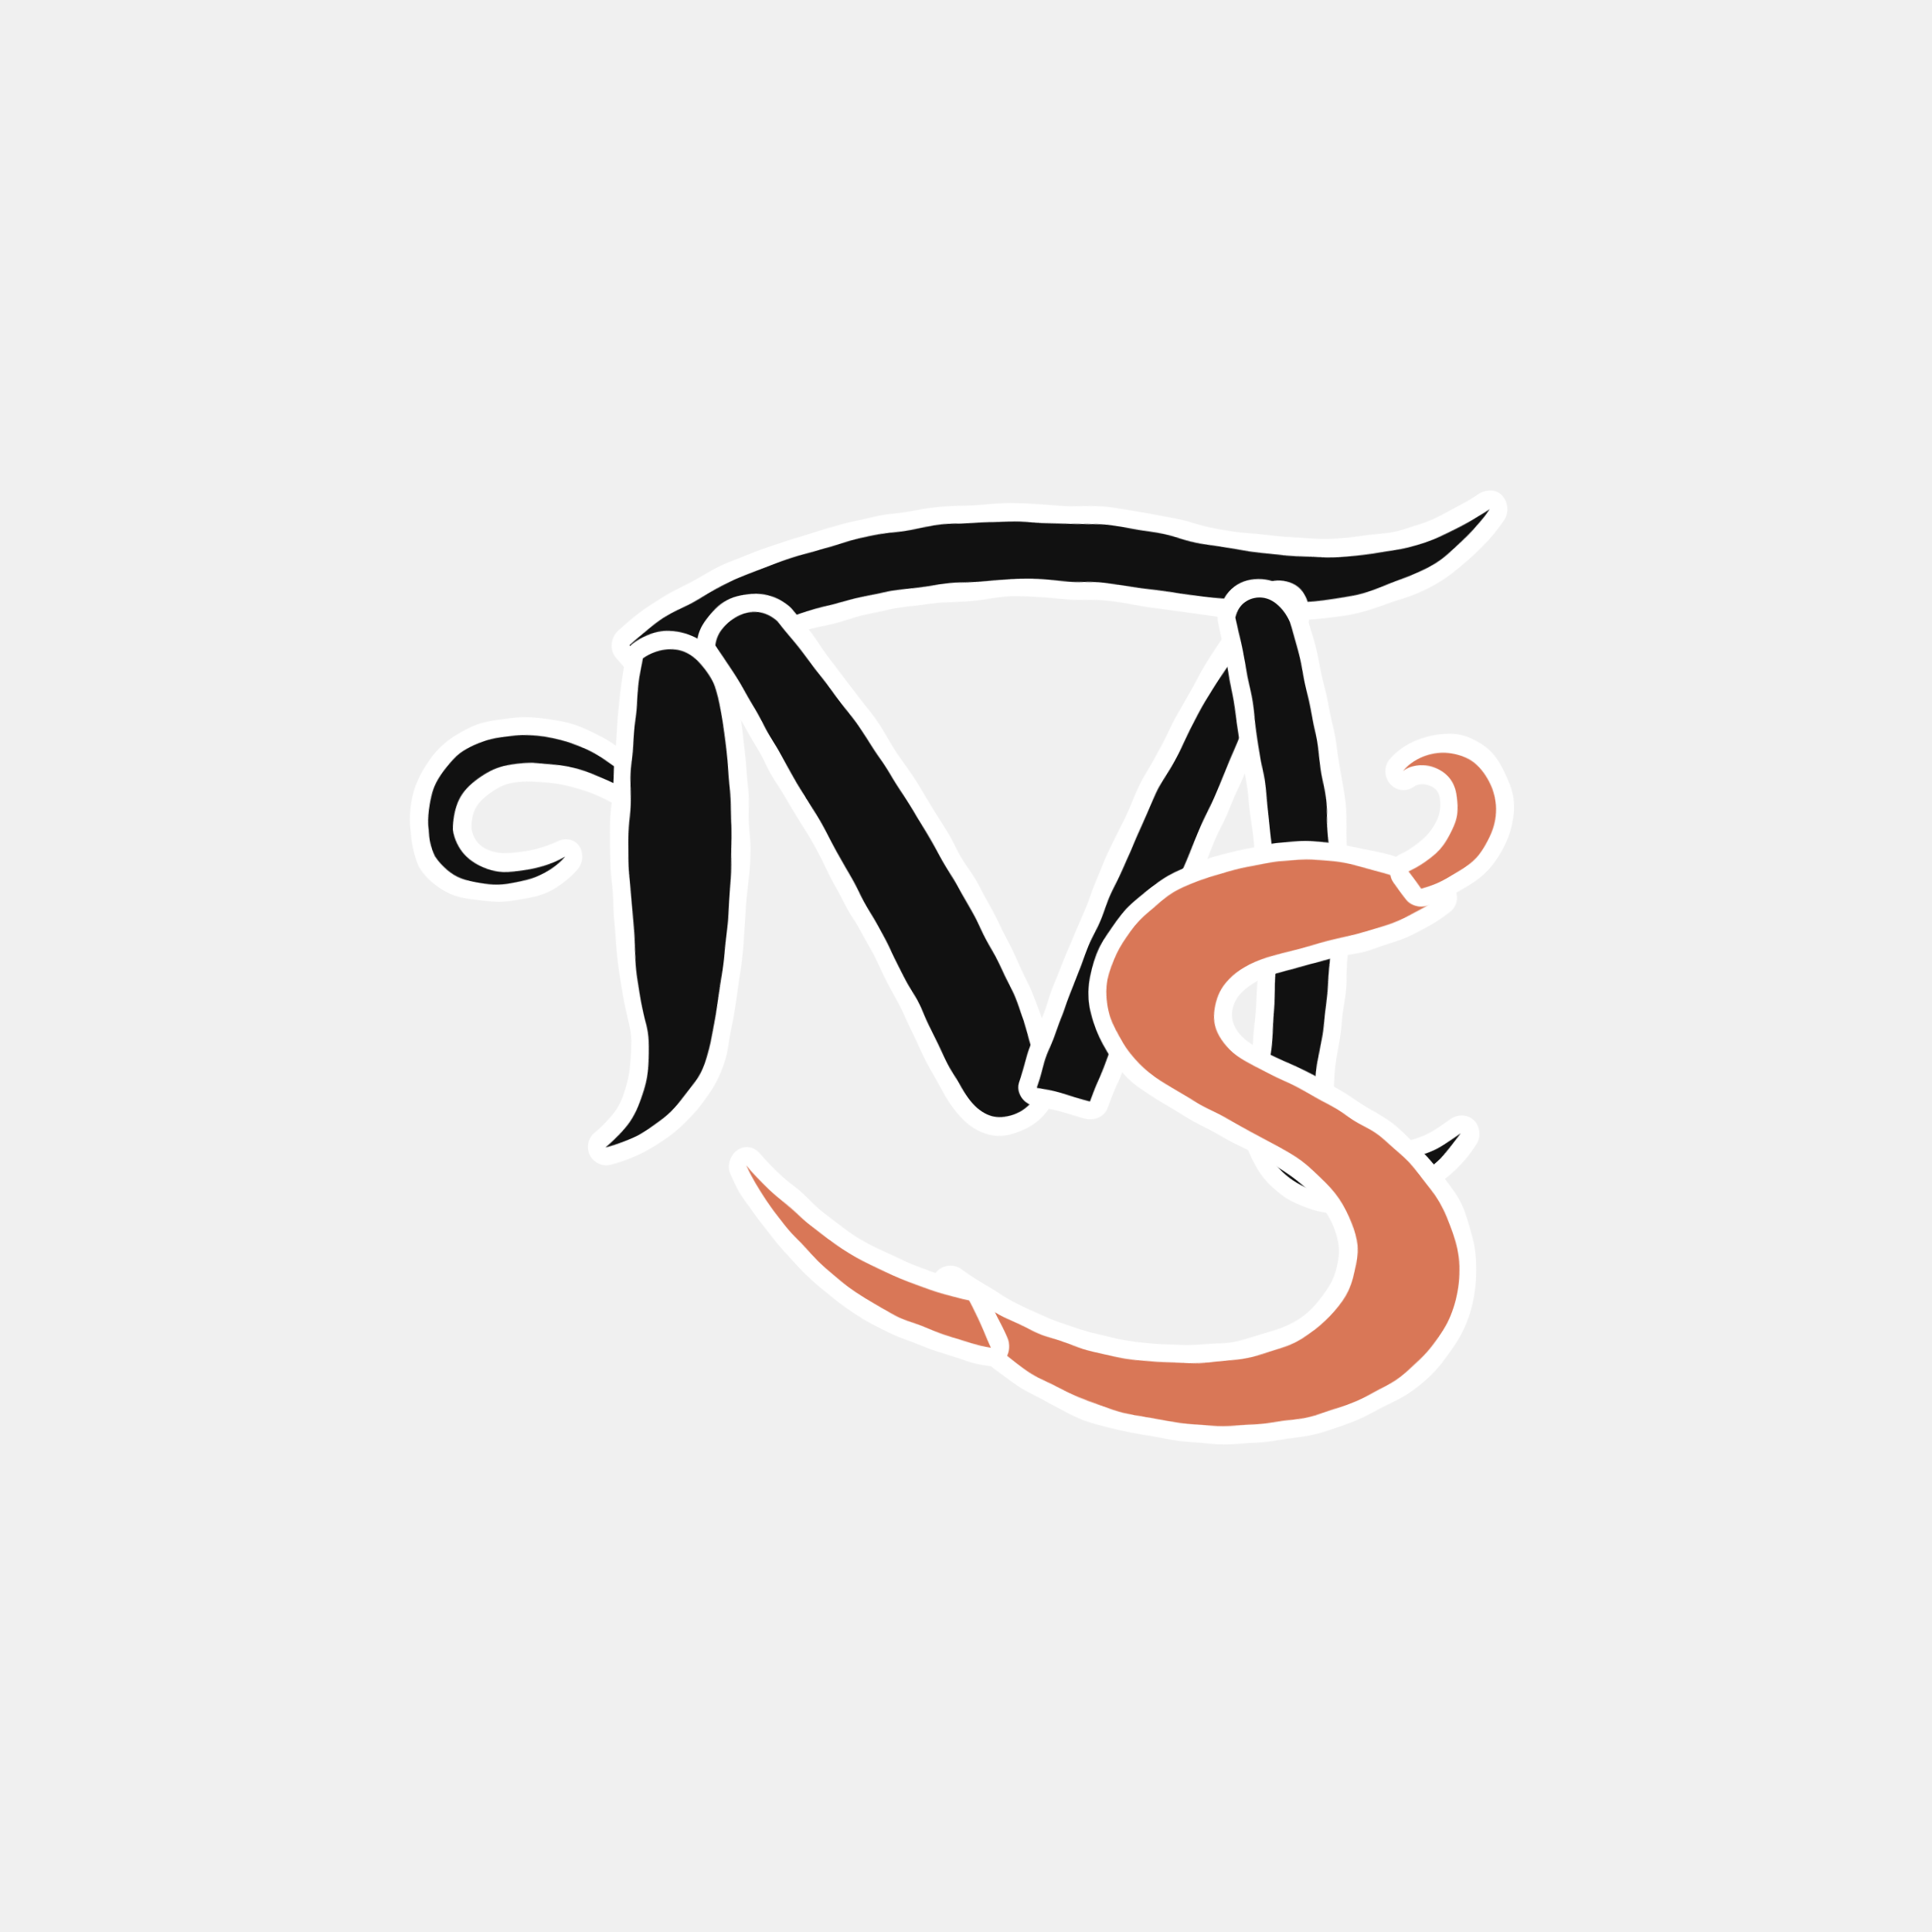
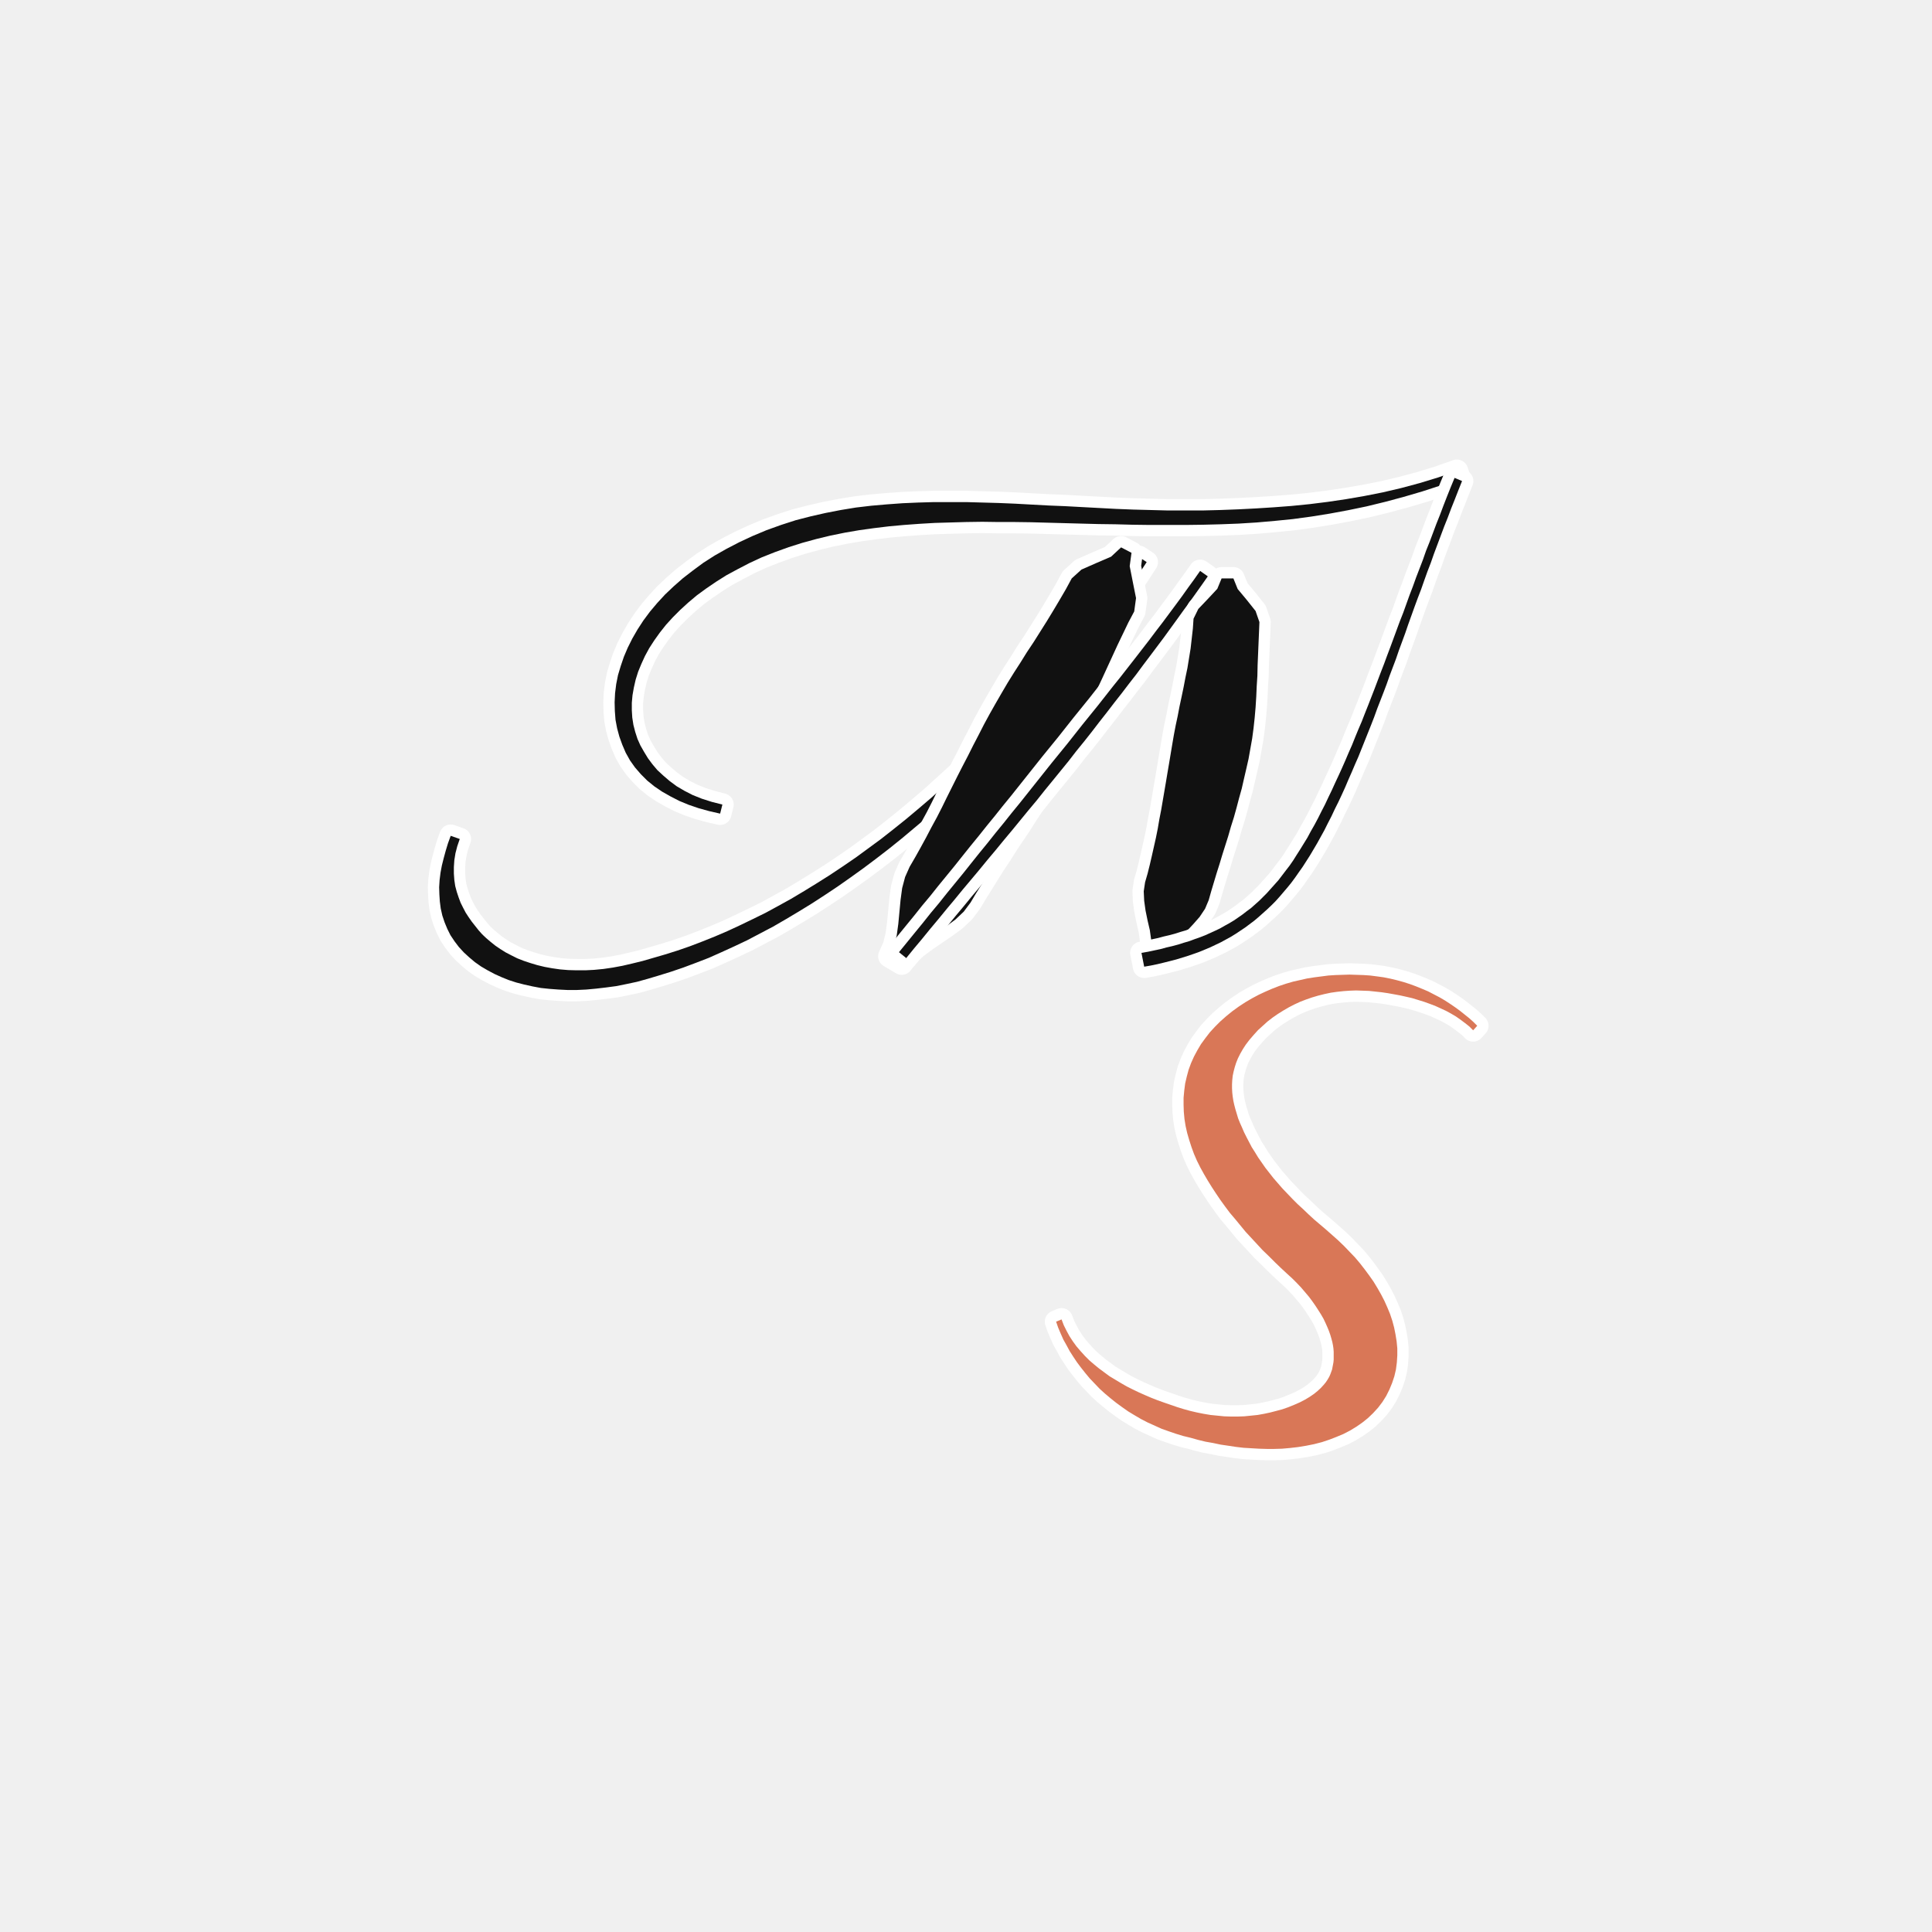
<svg xmlns="http://www.w3.org/2000/svg" viewBox="0 0 512 512" width="512" height="512">
-   <defs>
-     <filter id="encre" x="-5%" y="-5%" width="110%" height="110%">
-       <feTurbulence type="fractalNoise" baseFrequency="0.035" numOctaves="2" seed="5" result="bruit" />
-       <feDisplacementMap in="SourceGraphic" in2="bruit" scale="2.5" xChannelSelector="R" yChannelSelector="G" />
-     </filter>
-   </defs>
-   <g transform="translate(256 256) scale(0.6) translate(-261 -292)">
-     <g filter="url(#encre)" fill="#111111" stroke="#FFFFFF" stroke-width="16" stroke-linejoin="round" paint-order="stroke">
-       <path d="M 24 232 C 22 206 40 190 64 190 C 104 190 140 226 150 270 C 144 232 112 204 70 202 C 48 202 34 214 34 232 C 36 250 58 256 84 244 C 70 258 38 262 26 244 C 24 240 24 236 24 232 Z" />
-       <path d="M 112 150 C 176 100 270 84 360 104 C 420 118 462 112 492 90 C 470 124 424 138 360 128 C 276 112 186 124 128 168 Z" />
-       <path d="M 118 156 C 112 200 108 262 120 318 C 124 338 118 358 102 372 C 124 366 142 352 148 326 C 160 268 160 206 150 170 C 146 154 130 148 118 156 Z" />
-       <path d="M 150 150 C 188 210 226 280 258 344 C 266 362 284 364 294 346 C 292 322 276 290 258 258 C 232 212 202 168 178 140 C 166 130 152 138 150 150 Z" />
-       <path d="M 292 346 C 314 280 346 204 392 134 C 398 126 408 130 404 140 C 372 214 340 286 316 352 Z" />
-       <path d="M 380 138 C 396 214 404 292 392 350 C 388 374 400 392 428 394 C 450 394 468 384 480 366 C 462 380 440 382 424 374 C 414 366 414 348 418 322 C 428 256 420 192 404 140 C 398 126 384 126 380 138 Z" />
+   <g transform="translate(256 256) scale(0.6) translate(-244 -288)">
+     <g fill="#111111" stroke="#FFFFFF" stroke-width="10" stroke-linejoin="round" paint-order="stroke">
+       <path d="M 136.4 216.7 L 131.7 215.5 L 127.3 214.1 L 123.3 212.5 L 119.6 210.6 L 116.2 208.6 L 113.1 206.3 L 110.3 203.9 L 107.7 201.5 L 105.5 198.9 L 103.5 196.2 L 101.8 193.4 L 100.2 190.6 L 98.9 187.7 L 97.9 184.6 L 97.1 181.5 L 96.6 178.3 L 96.4 175.1 L 96.4 171.7 L 96.7 168.4 L 97.3 165.0 L 98.1 161.5 L 99.2 158.0 L 100.6 154.6 L 102.2 151.1 L 104.1 147.6 L 106.3 144.2 L 108.8 140.7 L 111.5 137.3 L 114.5 134.0 L 117.8 130.7 L 121.3 127.5 L 125.1 124.3 L 129.2 121.3 L 133.6 118.3 L 138.2 115.4 L 143.2 112.7 L 148.4 110.0 L 153.8 107.5 L 159.6 105.2 L 165.7 103.0 L 171.7 101.1 L 177.9 99.4 L 184.1 97.9 L 190.5 96.6 L 196.9 95.5 L 203.4 94.6 L 210.0 93.8 L 216.6 93.2 L 223.4 92.7 L 230.2 92.3 L 237.1 92.1 L 244.1 91.9 L 251.2 91.8 L 258.3 91.9 L 265.5 91.9 L 272.8 92.0 L 280.1 92.2 L 287.5 92.4 L 294.9 92.6 L 302.5 92.8 L 310.0 92.9 L 317.6 93.1 L 325.3 93.2 L 333.1 93.2 L 340.8 93.2 L 348.7 93.1 L 356.5 92.9 L 364.4 92.6 L 372.4 92.1 L 380.4 91.4 L 388.4 90.6 L 396.5 89.5 L 404.6 88.2 L 412.7 86.7 L 420.9 85.0 L 429.1 83.0 L 437.3 80.8 L 445.5 78.4 L 453.8 75.7 L 462.0 72.8 L 460.8 69.3 L 452.6 72.2 L 444.4 74.7 L 436.2 76.9 L 428.1 78.8 L 420.0 80.4 L 411.9 81.8 L 403.8 83.0 L 395.8 84.0 L 387.8 84.8 L 379.9 85.4 L 372.0 85.9 L 364.2 86.3 L 356.3 86.6 L 348.6 86.8 L 340.8 86.8 L 333.1 86.8 L 325.4 86.6 L 317.8 86.4 L 310.2 86.1 L 302.7 85.7 L 295.2 85.3 L 287.8 84.9 L 280.4 84.6 L 273.0 84.2 L 265.7 83.8 L 258.5 83.5 L 251.3 83.3 L 244.1 83.1 L 237.0 83.1 L 229.9 83.1 L 222.9 83.3 L 216.0 83.6 L 209.1 84.1 L 202.2 84.7 L 195.4 85.5 L 188.7 86.6 L 182.0 87.9 L 175.4 89.4 L 168.8 91.1 L 162.3 93.2 L 155.9 95.5 L 149.7 98.1 L 143.9 100.8 L 138.3 103.7 L 133.0 106.7 L 128.0 109.9 L 123.4 113.3 L 119.0 116.7 L 114.9 120.3 L 111.1 123.9 L 107.6 127.7 L 104.4 131.5 L 101.5 135.4 L 98.9 139.4 L 96.6 143.4 L 94.6 147.4 L 92.9 151.4 L 91.5 155.5 L 90.3 159.5 L 89.5 163.5 L 89.0 167.5 L 88.8 171.5 L 88.9 175.4 L 89.2 179.3 L 89.9 183.0 L 90.9 186.7 L 92.2 190.3 L 93.7 193.8 L 95.6 197.2 L 97.8 200.3 L 100.4 203.3 L 103.2 206.1 L 106.4 208.7 L 109.8 211.0 L 113.5 213.1 L 117.4 215.1 L 121.5 216.8 L 125.9 218.3 L 130.6 219.6 L 135.4 220.7 Z" />
+       <path d="M 16.4 230.5 L 15.2 233.8 L 14.2 237.1 L 13.3 240.4 L 12.5 243.6 L 11.9 246.8 L 11.5 250.0 L 11.3 253.2 L 11.4 256.4 L 11.6 259.5 L 12.0 262.6 L 12.7 265.7 L 13.7 268.7 L 14.9 271.6 L 16.3 274.4 L 18.1 277.1 L 20.0 279.6 L 22.2 282.0 L 24.6 284.2 L 27.1 286.3 L 29.8 288.2 L 32.7 289.9 L 35.7 291.5 L 38.8 292.9 L 42.0 294.2 L 45.4 295.3 L 48.9 296.2 L 52.5 297.0 L 56.2 297.7 L 60.0 298.1 L 64.0 298.4 L 68.0 298.6 L 72.1 298.6 L 76.3 298.4 L 80.6 298.0 L 84.9 297.5 L 89.4 296.9 L 93.9 296.0 L 98.6 295.0 L 103.3 293.7 L 108.0 292.3 L 113.5 290.6 L 119.1 288.7 L 124.7 286.6 L 130.4 284.4 L 136.0 281.9 L 141.7 279.3 L 147.4 276.6 L 153.1 273.6 L 158.8 270.6 L 164.5 267.3 L 170.2 263.9 L 175.9 260.4 L 181.6 256.7 L 187.3 252.9 L 193.0 248.9 L 198.7 244.8 L 204.3 240.6 L 210.0 236.2 L 215.6 231.7 L 221.2 227.0 L 226.8 222.3 L 232.4 217.4 L 237.9 212.4 L 243.4 207.3 L 248.9 202.0 L 254.3 196.6 L 259.7 191.1 L 265.0 185.5 L 270.3 179.8 L 275.5 173.9 L 280.6 167.9 L 285.7 161.8 L 290.7 155.6 L 295.7 149.4 L 300.5 143.0 L 305.4 136.5 L 310.1 129.9 L 314.7 123.2 L 319.3 116.5 L 323.8 109.6 L 320.3 107.3 L 315.9 114.1 L 311.3 120.8 L 306.6 127.4 L 301.9 133.9 L 297.0 140.3 L 292.1 146.6 L 287.2 152.8 L 282.1 158.8 L 277.0 164.8 L 271.8 170.7 L 266.6 176.4 L 261.4 182.0 L 256.0 187.6 L 250.7 193.0 L 245.3 198.3 L 239.9 203.5 L 234.4 208.5 L 228.9 213.5 L 223.4 218.2 L 217.8 222.9 L 212.2 227.4 L 206.6 231.8 L 200.9 236.0 L 195.3 240.1 L 189.6 244.0 L 183.9 247.8 L 178.2 251.4 L 172.5 254.9 L 166.8 258.3 L 161.2 261.4 L 155.5 264.5 L 149.8 267.3 L 144.2 270.0 L 138.6 272.6 L 133.0 275.0 L 127.5 277.2 L 122.0 279.3 L 116.5 281.2 L 111.1 282.9 L 105.6 284.5 L 101.1 285.8 L 96.6 286.9 L 92.3 287.9 L 88.0 288.7 L 83.9 289.3 L 79.8 289.7 L 75.9 289.9 L 72.0 289.9 L 68.3 289.8 L 64.7 289.5 L 61.2 289.0 L 57.9 288.4 L 54.6 287.6 L 51.6 286.7 L 48.6 285.7 L 45.8 284.6 L 43.2 283.3 L 40.7 282.0 L 38.3 280.5 L 36.1 279.0 L 34.1 277.4 L 32.1 275.7 L 30.3 274.0 L 28.7 272.2 L 27.2 270.3 L 25.7 268.4 L 24.3 266.4 L 23.0 264.4 L 21.9 262.3 L 20.8 260.1 L 19.9 257.7 L 19.1 255.3 L 18.4 252.7 L 18.0 250.0 L 17.8 247.2 L 17.8 244.3 L 18.0 241.3 L 18.5 238.2 L 19.3 235.1 L 20.4 231.9 Z" />
+       <path d="M 312.5 103.1 L 308.1 107.2 L 301.6 110.0 L 295.0 112.9 L 290.7 116.8 L 288.1 121.6 L 285.3 126.4 L 282.5 131.1 L 279.7 135.7 L 276.8 140.3 L 273.9 144.9 L 270.9 149.4 L 268.1 153.9 L 265.2 158.4 L 262.4 162.9 L 259.7 167.5 L 257.1 172.0 L 254.5 176.6 L 252.0 181.2 L 249.6 185.9 L 247.2 190.5 L 244.9 195.1 L 242.5 199.7 L 240.2 204.2 L 237.9 208.8 L 235.6 213.4 L 233.4 217.9 L 231.1 222.4 L 228.7 226.8 L 226.4 231.2 L 224.0 235.6 L 221.6 239.9 L 219.1 244.2 L 217.1 248.7 L 215.8 253.6 L 215.1 258.8 L 214.6 264.1 L 214.1 269.4 L 213.4 274.5 L 212.2 279.3 L 210.2 283.7 L 215.6 286.9 L 218.4 283.1 L 222.1 279.7 L 226.3 276.6 L 230.7 273.6 L 235.1 270.6 L 239.3 267.5 L 243.0 264.0 L 246.0 260.0 L 248.5 255.8 L 251.2 251.5 L 253.8 247.3 L 256.5 243.0 L 259.3 238.8 L 262.0 234.5 L 264.8 230.3 L 267.7 226.0 L 270.5 221.6 L 273.3 217.3 L 276.1 212.9 L 278.9 208.5 L 281.7 204.0 L 284.4 199.5 L 287.1 195.0 L 289.7 190.3 L 292.3 185.7 L 294.7 180.9 L 297.1 176.1 L 299.4 171.2 L 301.7 166.2 L 304.0 161.3 L 306.3 156.3 L 308.6 151.3 L 310.9 146.3 L 313.3 141.3 L 315.7 136.3 L 318.3 131.4 L 319.1 125.5 L 317.7 118.5 L 316.3 111.4 L 317.1 105.5 Z" />
+       <path d="M 217.6 284.5 L 221.1 280.2 L 224.7 275.9 L 228.2 271.6 L 231.8 267.3 L 235.4 262.9 L 239.0 258.6 L 242.6 254.2 L 246.3 249.8 L 249.9 245.5 L 253.5 241.1 L 257.2 236.7 L 260.8 232.3 L 264.4 228.0 L 268.0 223.6 L 271.6 219.2 L 275.2 214.9 L 278.7 210.5 L 282.3 206.1 L 285.8 201.8 L 289.3 197.5 L 292.7 193.1 L 296.2 188.8 L 299.6 184.5 L 302.9 180.2 L 306.2 176.0 L 309.5 171.7 L 312.8 167.5 L 316.0 163.3 L 319.2 159.2 L 322.3 155.0 L 325.4 150.9 L 328.4 146.9 L 331.4 142.9 L 334.3 138.9 L 337.2 134.9 L 340.0 131.0 L 342.8 127.2 L 345.5 123.4 L 348.2 119.6 L 350.8 115.9 L 347.4 113.5 L 344.8 117.2 L 342.1 120.9 L 339.4 124.7 L 336.6 128.5 L 333.7 132.4 L 330.8 136.3 L 327.8 140.2 L 324.8 144.2 L 321.7 148.2 L 318.6 152.2 L 315.4 156.3 L 312.2 160.4 L 308.9 164.5 L 305.6 168.7 L 302.3 172.9 L 298.9 177.1 L 295.5 181.3 L 292.1 185.6 L 288.7 189.9 L 285.2 194.2 L 281.7 198.5 L 278.2 202.9 L 274.7 207.3 L 271.2 211.7 L 267.7 216.1 L 264.1 220.5 L 260.6 224.9 L 257.0 229.3 L 253.5 233.7 L 249.9 238.1 L 246.3 242.6 L 242.8 247.0 L 239.2 251.4 L 235.6 255.8 L 232.1 260.2 L 228.5 264.5 L 225.0 268.9 L 221.4 273.3 L 217.9 277.6 L 214.4 281.9 Z" />
+       <path d="M 356.9 116.8 L 355.0 121.4 L 350.8 125.9 L 346.6 130.3 L 344.5 134.6 L 344.2 139.0 L 343.7 143.4 L 343.2 147.8 L 342.5 152.1 L 341.8 156.4 L 340.9 160.7 L 340.1 164.9 L 339.2 169.2 L 338.3 173.4 L 337.5 177.6 L 336.6 181.8 L 335.8 186.0 L 335.1 190.1 L 334.4 194.3 L 333.7 198.5 L 333.0 202.6 L 332.3 206.8 L 331.6 210.9 L 330.9 215.0 L 330.2 219.1 L 329.4 223.2 L 328.7 227.3 L 327.9 231.3 L 327.0 235.3 L 326.1 239.3 L 325.2 243.2 L 324.2 247.2 L 323.1 251.0 L 322.5 255.0 L 322.7 259.2 L 323.3 263.5 L 324.2 267.9 L 325.2 272.2 L 325.8 276.5 L 326.0 280.6 L 325.3 284.4 L 331.3 286.2 L 332.9 282.6 L 335.2 279.3 L 338.1 276.0 L 341.2 272.9 L 344.3 269.6 L 347.2 266.3 L 349.6 262.7 L 351.2 258.9 L 352.3 255.0 L 353.5 251.0 L 354.7 247.0 L 356.0 242.9 L 357.2 238.9 L 358.5 234.8 L 359.8 230.7 L 361.0 226.5 L 362.3 222.4 L 363.5 218.1 L 364.6 213.9 L 365.8 209.6 L 366.8 205.2 L 367.8 200.9 L 368.8 196.5 L 369.6 192.0 L 370.4 187.5 L 371.0 183.0 L 371.5 178.4 L 371.9 173.8 L 372.2 169.1 L 372.4 164.5 L 372.7 159.8 L 372.8 155.1 L 373.0 150.4 L 373.2 145.6 L 373.4 140.9 L 373.6 136.1 L 371.9 131.2 L 368.0 126.3 L 364.0 121.5 L 362.1 116.8 Z" />
+       <path d="M 322.7 288.3 L 325.6 287.8 L 328.5 287.2 L 331.4 286.5 L 334.2 285.8 L 336.9 285.1 L 339.5 284.3 L 342.1 283.5 L 344.7 282.6 L 347.2 281.7 L 349.6 280.7 L 352.0 279.7 L 354.3 278.6 L 356.6 277.5 L 358.8 276.3 L 361.0 275.1 L 363.1 273.8 L 365.2 272.4 L 367.3 271.0 L 369.3 269.5 L 371.3 268.0 L 373.2 266.4 L 375.1 264.7 L 377.0 263.0 L 378.9 261.2 L 380.7 259.4 L 382.5 257.4 L 384.2 255.4 L 386.0 253.3 L 387.7 251.2 L 389.4 248.9 L 391.0 246.6 L 392.7 244.2 L 394.3 241.7 L 395.9 239.2 L 397.5 236.5 L 399.1 233.8 L 400.7 230.9 L 402.3 228.0 L 403.8 225.0 L 405.4 221.9 L 406.9 218.7 L 408.5 215.5 L 410.0 212.3 L 411.5 209.0 L 412.9 205.7 L 414.4 202.3 L 415.8 199.0 L 417.3 195.6 L 418.7 192.1 L 420.1 188.6 L 421.5 185.1 L 422.9 181.6 L 424.3 178.0 L 425.6 174.4 L 427.0 170.8 L 428.4 167.2 L 429.8 163.5 L 431.1 159.8 L 432.5 156.1 L 433.9 152.4 L 435.2 148.6 L 436.6 144.8 L 438.0 141.0 L 439.3 137.2 L 440.7 133.3 L 442.1 129.4 L 443.5 125.6 L 445.0 121.7 L 446.4 117.7 L 447.8 113.8 L 449.3 109.9 L 450.7 105.9 L 452.2 101.9 L 453.7 97.9 L 455.2 93.9 L 456.8 89.9 L 458.3 85.9 L 459.9 81.9 L 461.5 77.8 L 463.1 73.8 L 459.8 72.4 L 458.1 76.5 L 456.5 80.5 L 454.9 84.6 L 453.4 88.6 L 451.8 92.6 L 450.3 96.6 L 448.8 100.6 L 447.2 104.6 L 445.8 108.6 L 444.3 112.5 L 442.8 116.4 L 441.4 120.3 L 439.9 124.2 L 438.5 128.1 L 437.1 132.0 L 435.6 135.8 L 434.2 139.6 L 432.8 143.4 L 431.4 147.2 L 430.0 150.9 L 428.6 154.7 L 427.2 158.3 L 425.8 162.0 L 424.4 165.7 L 423.0 169.3 L 421.6 172.9 L 420.2 176.4 L 418.8 180.0 L 417.3 183.5 L 415.9 186.9 L 414.5 190.4 L 413.0 193.8 L 411.6 197.1 L 410.1 200.5 L 408.6 203.8 L 407.1 207.0 L 405.6 210.3 L 404.1 213.4 L 402.6 216.6 L 401.0 219.7 L 399.5 222.7 L 397.9 225.7 L 396.3 228.5 L 394.8 231.3 L 393.2 233.9 L 391.6 236.5 L 390.0 239.0 L 388.5 241.4 L 386.9 243.7 L 385.2 245.9 L 383.6 248.0 L 382.0 250.1 L 380.3 252.0 L 378.6 253.9 L 376.9 255.8 L 375.2 257.5 L 373.5 259.2 L 371.7 260.8 L 369.9 262.4 L 368.0 263.8 L 366.2 265.2 L 364.2 266.6 L 362.3 267.9 L 360.3 269.1 L 358.3 270.2 L 356.2 271.4 L 354.1 272.4 L 351.9 273.4 L 349.7 274.4 L 347.4 275.3 L 345.1 276.1 L 342.7 277.0 L 340.3 277.7 L 337.8 278.5 L 335.2 279.2 L 332.6 279.8 L 330.0 280.5 L 327.2 281.1 L 324.4 281.7 L 321.5 282.2 Z" />
    </g>
-     <g filter="url(#encre)" fill="#D97757" stroke="#FFFFFF" stroke-width="16" stroke-linejoin="round" paint-order="stroke">
-       <path d="M 470 262 C 446 246 410 240 376 250 C 332 264 312 296 330 326 C 346 352 392 360 420 388 C 444 412 436 450 396 462 C 350 476 292 462 254 432 C 276 478 336 500 394 494 C 454 488 488 450 476 410 C 464 372 420 352 388 336 C 366 324 364 304 386 292 C 410 280 446 280 470 262 Z" />
-       <path d="M 462 258 C 486 250 500 232 494 214 C 488 196 466 192 454 206 C 462 200 476 204 478 216 C 480 230 470 244 456 250 Z" />
-       <path d="M 262 440 C 226 432 190 410 164 380 C 186 424 226 452 272 460 Z" />
+     <g fill="#D97757" stroke="#FFFFFF" stroke-width="10" stroke-linejoin="round" paint-order="stroke">
+       <path d="M 469.8 314.4 L 468.1 312.7 L 466.2 311.0 L 464.2 309.4 L 462.2 307.8 L 460.0 306.2 L 457.8 304.7 L 455.5 303.2 L 453.1 301.8 L 450.6 300.5 L 448.1 299.2 L 445.5 298.1 L 442.8 297.0 L 440.1 296.0 L 437.3 295.1 L 434.4 294.3 L 431.5 293.6 L 428.5 293.0 L 425.6 292.6 L 422.5 292.2 L 419.5 292.0 L 416.4 291.9 L 413.4 291.8 L 410.3 291.9 L 407.2 292.0 L 404.1 292.2 L 401.0 292.6 L 397.9 293.0 L 394.7 293.5 L 391.6 294.2 L 388.5 294.9 L 385.4 295.8 L 382.4 296.8 L 379.3 298.0 L 376.3 299.3 L 373.3 300.7 L 370.3 302.3 L 367.4 304.0 L 364.5 305.9 L 361.6 308.0 L 358.9 310.2 L 356.3 312.5 L 353.9 314.9 L 351.7 317.3 L 349.7 319.9 L 347.8 322.5 L 346.2 325.2 L 344.7 328.0 L 343.4 330.9 L 342.3 333.9 L 341.5 336.9 L 340.8 339.9 L 340.4 343.0 L 340.1 346.2 L 340.1 349.3 L 340.2 352.4 L 340.5 355.6 L 341.0 358.7 L 341.7 361.8 L 342.6 364.9 L 343.6 368.0 L 344.7 371.0 L 346.0 374.0 L 347.5 377.0 L 349.1 379.9 L 350.8 382.8 L 352.6 385.7 L 354.5 388.6 L 356.4 391.4 L 358.5 394.3 L 360.6 397.1 L 362.9 399.8 L 365.2 402.6 L 367.5 405.4 L 370.0 408.1 L 372.5 410.8 L 375.0 413.5 L 377.7 416.1 L 380.4 418.8 L 383.1 421.4 L 385.8 423.9 L 388.1 426.0 L 390.1 428.0 L 392.0 430.0 L 393.7 432.0 L 395.4 434.0 L 396.9 436.0 L 398.3 438.0 L 399.6 440.0 L 400.8 441.9 L 401.9 443.8 L 402.8 445.7 L 403.6 447.5 L 404.3 449.2 L 404.9 450.9 L 405.4 452.6 L 405.8 454.1 L 406.1 455.6 L 406.3 457.0 L 406.4 458.4 L 406.4 459.6 L 406.4 460.8 L 406.4 461.9 L 406.3 463.0 L 406.1 464.1 L 405.9 465.1 L 405.7 466.2 L 405.3 467.3 L 404.9 468.4 L 404.4 469.5 L 403.7 470.7 L 402.9 471.9 L 401.9 473.1 L 400.7 474.4 L 399.3 475.7 L 397.7 477.0 L 395.8 478.3 L 393.8 479.5 L 391.5 480.7 L 389.0 481.8 L 386.3 482.9 L 383.7 483.8 L 381.1 484.5 L 378.4 485.2 L 375.6 485.8 L 372.8 486.3 L 369.9 486.6 L 366.9 486.9 L 364.0 487.0 L 361.0 487.0 L 358.0 486.9 L 355.0 486.6 L 352.0 486.3 L 349.0 485.8 L 346.0 485.2 L 343.0 484.5 L 340.1 483.7 L 337.2 482.8 L 334.3 481.8 L 331.4 480.8 L 328.6 479.8 L 325.8 478.7 L 323.0 477.5 L 320.3 476.3 L 317.6 475.0 L 315.0 473.7 L 312.4 472.2 L 309.9 470.7 L 307.4 469.2 L 305.1 467.5 L 302.8 465.8 L 300.6 464.0 L 298.5 462.2 L 296.5 460.2 L 294.6 458.1 L 292.8 456.0 L 291.2 453.8 L 289.7 451.5 L 288.4 449.1 L 287.2 446.7 L 286.2 444.1 L 283.8 445.1 L 284.7 447.7 L 285.8 450.3 L 287.0 453.0 L 288.4 455.5 L 289.8 458.1 L 291.4 460.6 L 293.0 463.0 L 294.8 465.4 L 296.7 467.8 L 298.7 470.2 L 300.8 472.4 L 303.0 474.7 L 305.3 476.8 L 307.8 478.9 L 310.3 480.9 L 312.9 482.8 L 315.6 484.7 L 318.4 486.4 L 321.3 488.1 L 324.2 489.6 L 327.3 491.0 L 330.4 492.4 L 333.5 493.5 L 336.7 494.6 L 340.0 495.6 L 343.3 496.4 L 346.5 497.3 L 349.8 498.1 L 353.2 498.7 L 356.5 499.4 L 359.9 499.9 L 363.2 500.4 L 366.6 500.8 L 370.0 501.0 L 373.4 501.2 L 376.8 501.3 L 380.2 501.3 L 383.6 501.2 L 387.0 500.9 L 390.5 500.5 L 394.2 499.9 L 397.7 499.2 L 401.2 498.3 L 404.5 497.2 L 407.6 496.0 L 410.7 494.7 L 413.6 493.2 L 416.4 491.5 L 419.0 489.7 L 421.5 487.7 L 423.8 485.5 L 426.0 483.1 L 427.9 480.6 L 429.6 477.9 L 431.0 475.1 L 432.2 472.2 L 433.2 469.2 L 433.9 466.2 L 434.3 463.1 L 434.5 460.0 L 434.5 456.9 L 434.2 453.8 L 433.7 450.7 L 433.1 447.7 L 432.3 444.7 L 431.3 441.7 L 430.1 438.8 L 428.8 435.9 L 427.3 433.0 L 425.7 430.2 L 424.0 427.4 L 422.1 424.7 L 420.1 422.0 L 418.0 419.3 L 415.8 416.7 L 413.4 414.2 L 411.0 411.7 L 408.4 409.2 L 405.7 406.8 L 403.1 404.5 L 400.4 402.2 L 397.8 400.0 L 395.3 397.7 L 392.9 395.4 L 390.5 393.2 L 388.2 390.9 L 386.0 388.6 L 383.8 386.3 L 381.8 384.0 L 379.8 381.7 L 378.0 379.4 L 376.2 377.1 L 374.6 374.8 L 373.0 372.5 L 371.6 370.2 L 370.2 368.0 L 369.0 365.7 L 367.9 363.6 L 366.8 361.4 L 365.9 359.3 L 365.0 357.3 L 364.2 355.3 L 363.6 353.3 L 363.0 351.3 L 362.5 349.4 L 362.1 347.6 L 361.8 345.7 L 361.6 343.9 L 361.5 342.0 L 361.5 340.2 L 361.6 338.4 L 361.8 336.5 L 362.2 334.6 L 362.7 332.7 L 363.3 330.8 L 364.1 328.8 L 365.1 326.8 L 366.3 324.7 L 367.6 322.7 L 369.2 320.6 L 371.1 318.4 L 373.0 316.3 L 375.1 314.4 L 377.2 312.5 L 379.4 310.8 L 381.7 309.2 L 384.1 307.7 L 386.5 306.3 L 389.0 305.0 L 391.6 303.8 L 394.2 302.8 L 396.8 301.9 L 399.5 301.1 L 402.3 300.4 L 405.1 299.8 L 407.9 299.4 L 410.7 299.1 L 413.5 298.9 L 416.3 298.8 L 419.2 298.9 L 422.0 299.0 L 424.8 299.3 L 427.6 299.6 L 430.3 300.0 L 433.1 300.5 L 435.8 301.0 L 438.5 301.6 L 441.1 302.2 L 443.7 303.0 L 446.3 303.8 L 448.8 304.7 L 451.2 305.6 L 453.6 306.7 L 456.0 307.8 L 458.2 309.0 L 460.4 310.3 L 462.4 311.7 L 464.4 313.2 L 466.3 314.7 L 468.0 316.4 Z" />
    </g>
  </g>
</svg>
